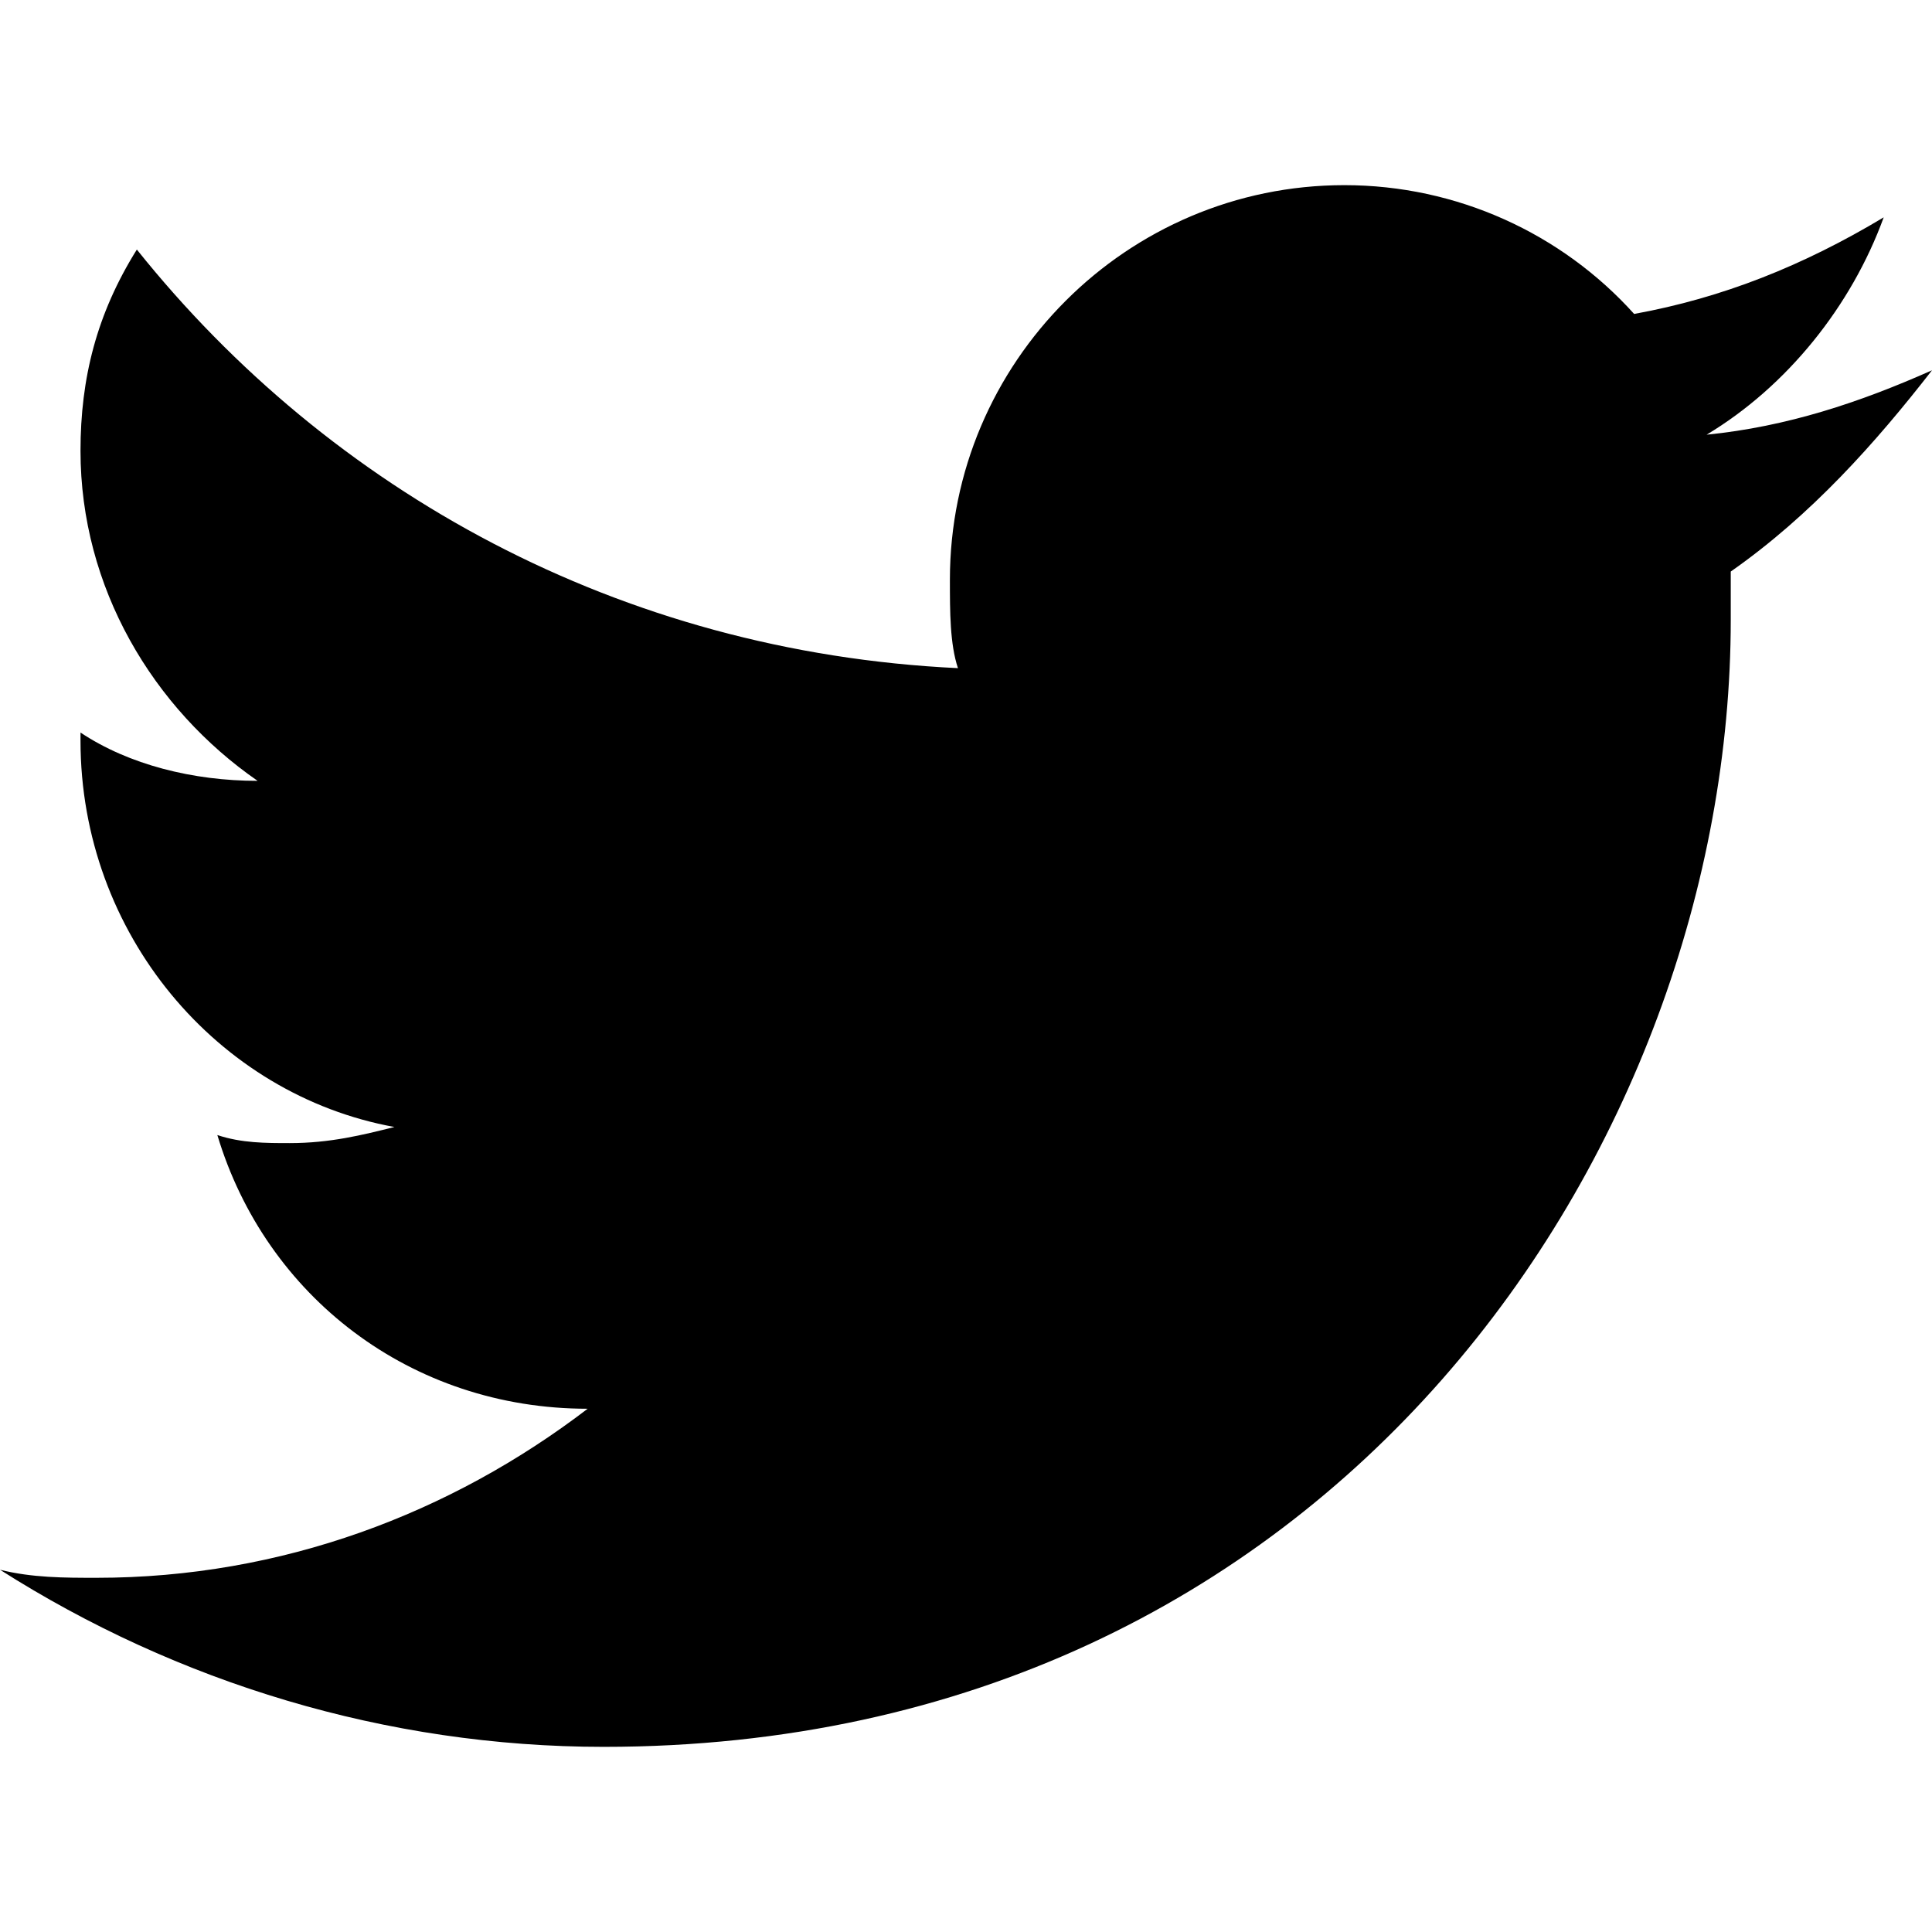
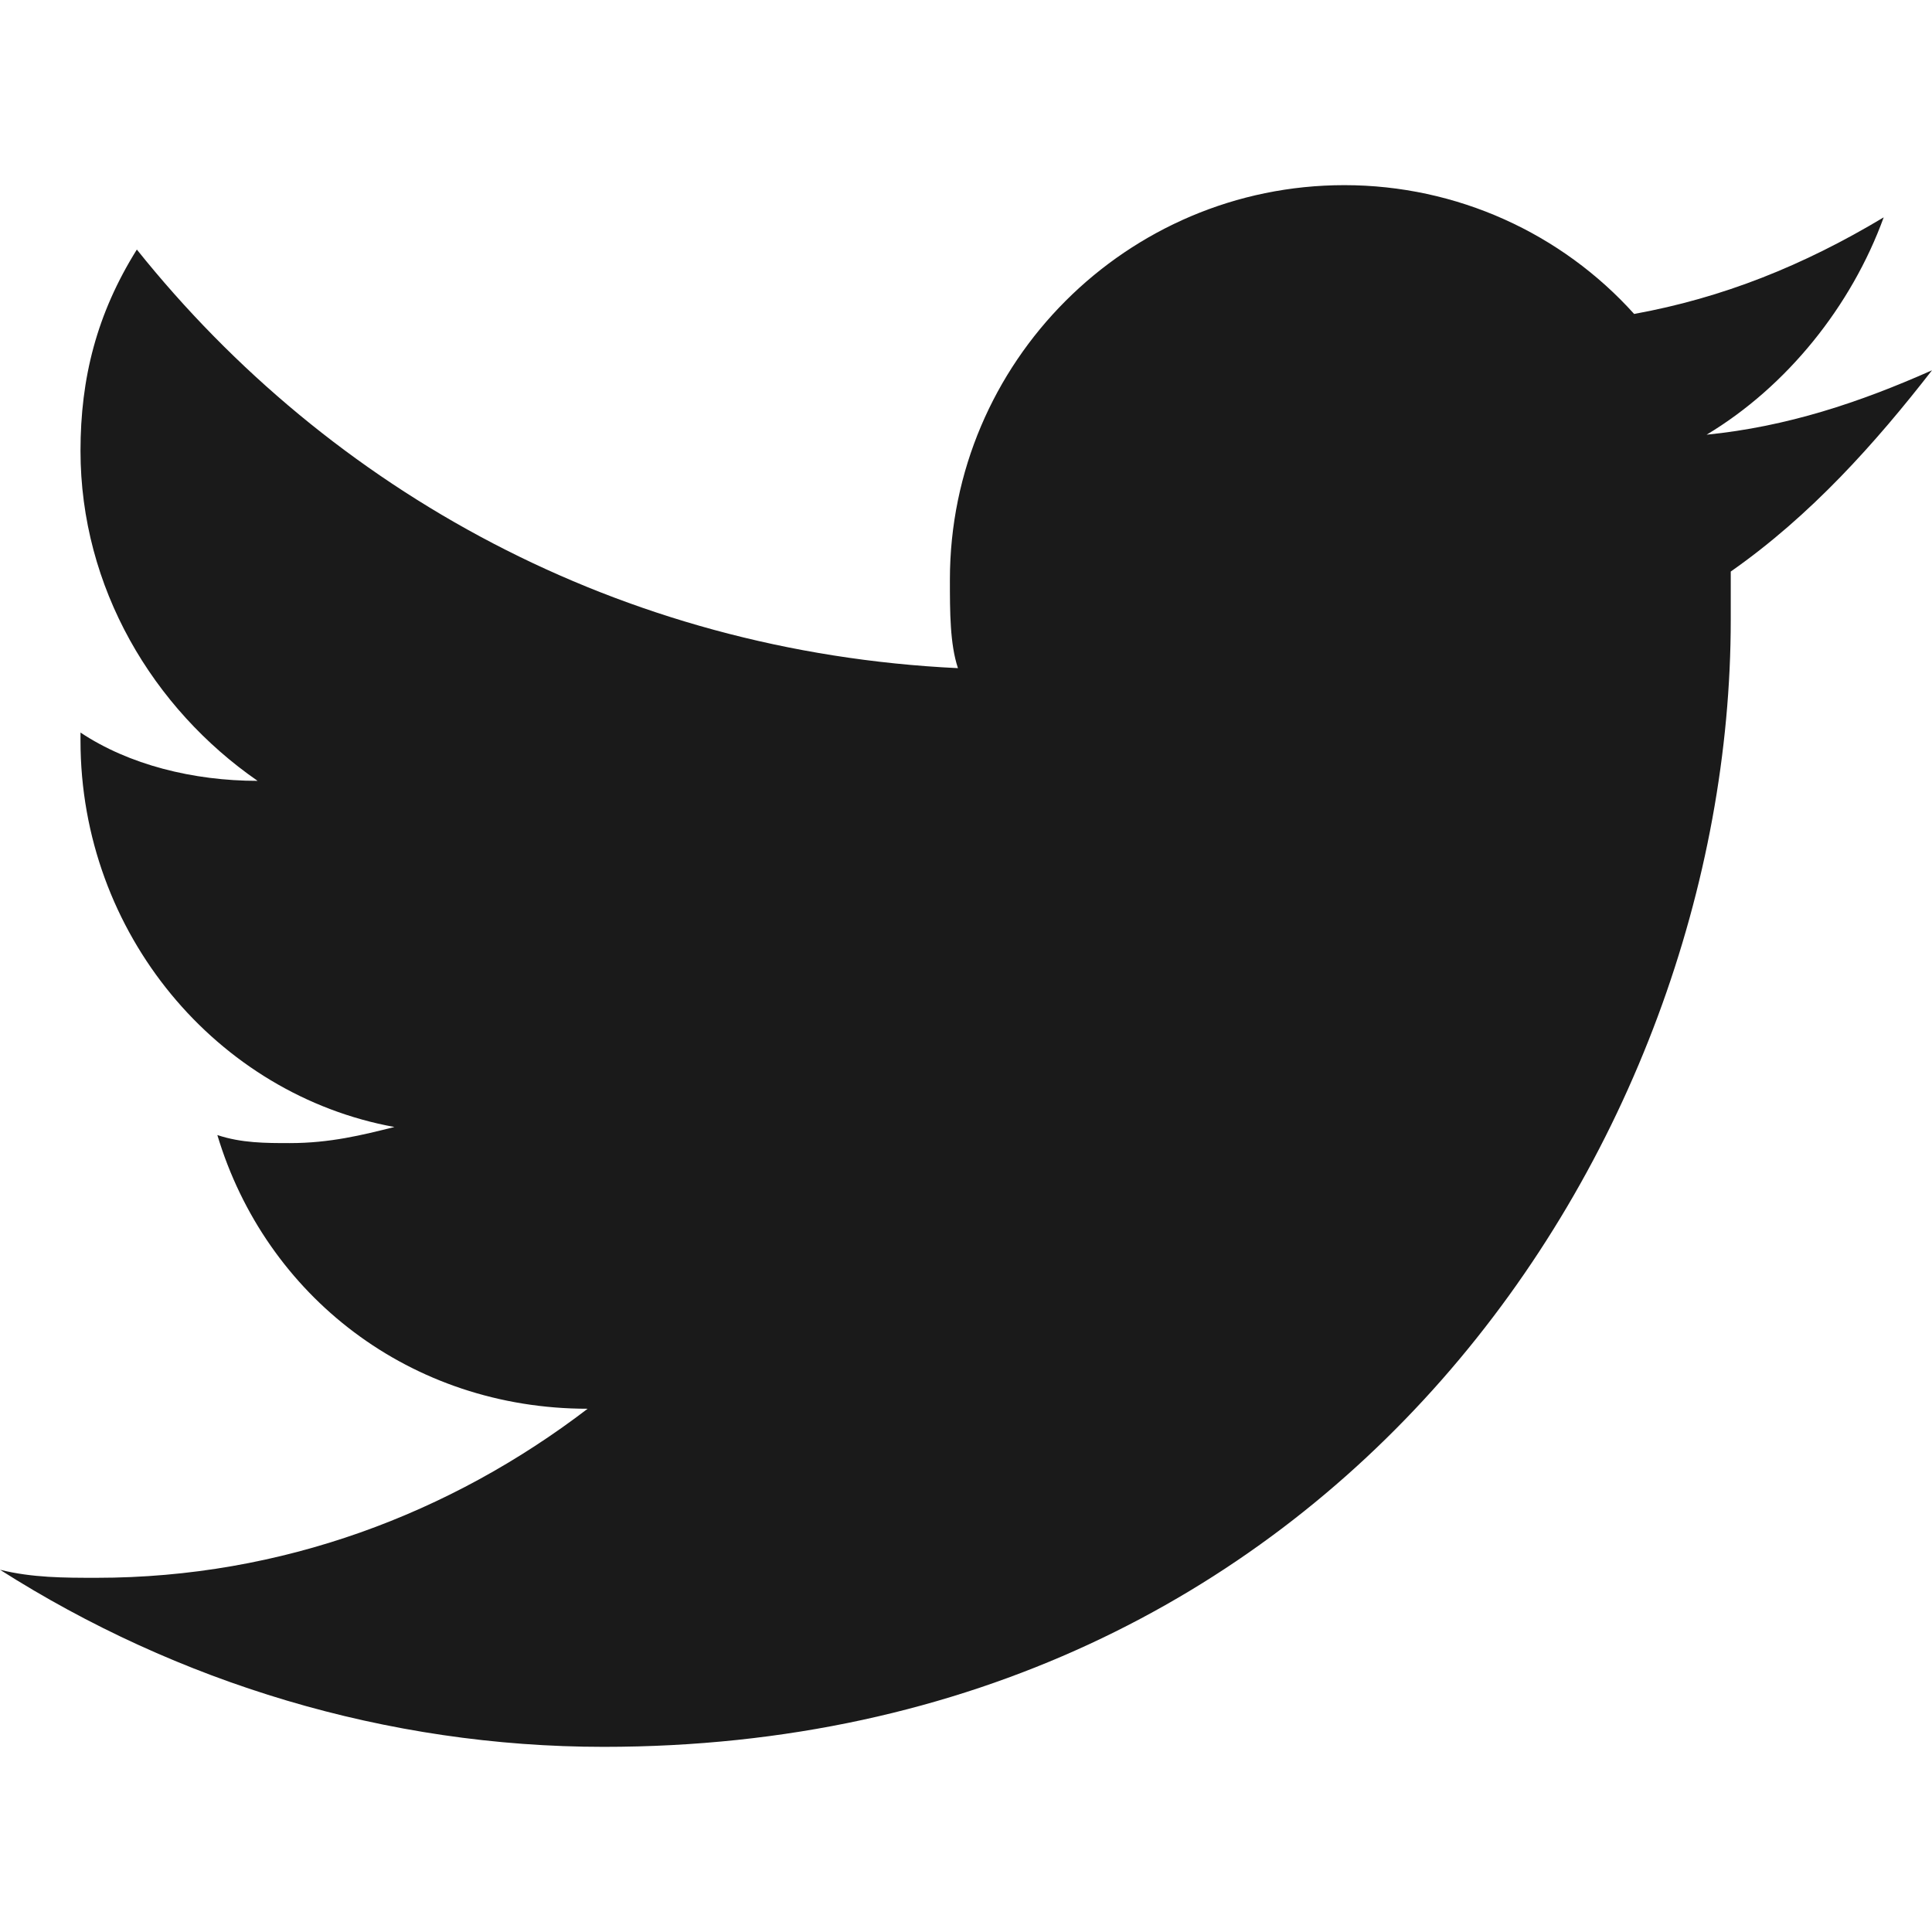
<svg xmlns="http://www.w3.org/2000/svg" width="24" height="24" viewBox="0 0 24 24" fill="none">
-   <path d="M24 4.6C23.1 5 22.2 5.3 21.2 5.4C22.2 4.8 23 3.8 23.4 2.7C22.4 3.3 21.4 3.7 20.3 3.9C19.4 2.9 18.1 2.3 16.7 2.3C14 2.3 11.8 4.5 11.8 7.2C11.8 7.6 11.8 8 11.9 8.3C7.7 8.1 4.1 6.1 1.7 3.1C1.2 3.9 1 4.7 1 5.6C1 7.3 1.9 8.8 3.2 9.7C2.4 9.7 1.6 9.5 1 9.1C1 9.1 1 9.1 1 9.2C1 11.6 2.7 13.6 4.9 14C4.5 14.1 4.1 14.2 3.6 14.2C3.3 14.2 3 14.2 2.7 14.1C3.3 16.1 5.1 17.5 7.3 17.5C5.6 18.8 3.5 19.6 1.2 19.6C0.8 19.6 0.4 19.6 0 19.5C2.2 20.9 4.8 21.7 7.5 21.7C16.6 21.7 21.5 14.2 21.5 7.7C21.5 7.5 21.5 7.3 21.5 7.1C22.5 6.4 23.3 5.5 24 4.6Z" fill="black" />
+   <path d="M24 4.6C23.1 5 22.2 5.3 21.2 5.4C22.2 4.8 23 3.8 23.4 2.7C22.4 3.3 21.4 3.7 20.3 3.9C19.4 2.9 18.1 2.3 16.7 2.3C14 2.3 11.8 4.5 11.8 7.2C11.8 7.6 11.8 8 11.9 8.3C7.7 8.1 4.1 6.1 1.7 3.1C1.2 3.9 1 4.7 1 5.6C1 7.3 1.9 8.8 3.2 9.7C2.4 9.7 1.6 9.5 1 9.1C1 9.1 1 9.1 1 9.2C1 11.6 2.7 13.6 4.9 14C4.5 14.1 4.1 14.2 3.6 14.2C3.3 14.2 3 14.2 2.7 14.1C3.3 16.1 5.1 17.5 7.3 17.5C5.6 18.8 3.5 19.6 1.2 19.6C0.8 19.6 0.4 19.6 0 19.5C2.2 20.9 4.8 21.7 7.5 21.7C16.6 21.7 21.5 14.2 21.5 7.7C21.5 7.5 21.5 7.3 21.5 7.1C22.5 6.4 23.3 5.5 24 4.6Z" fill="#1A1A1A" />
</svg>
